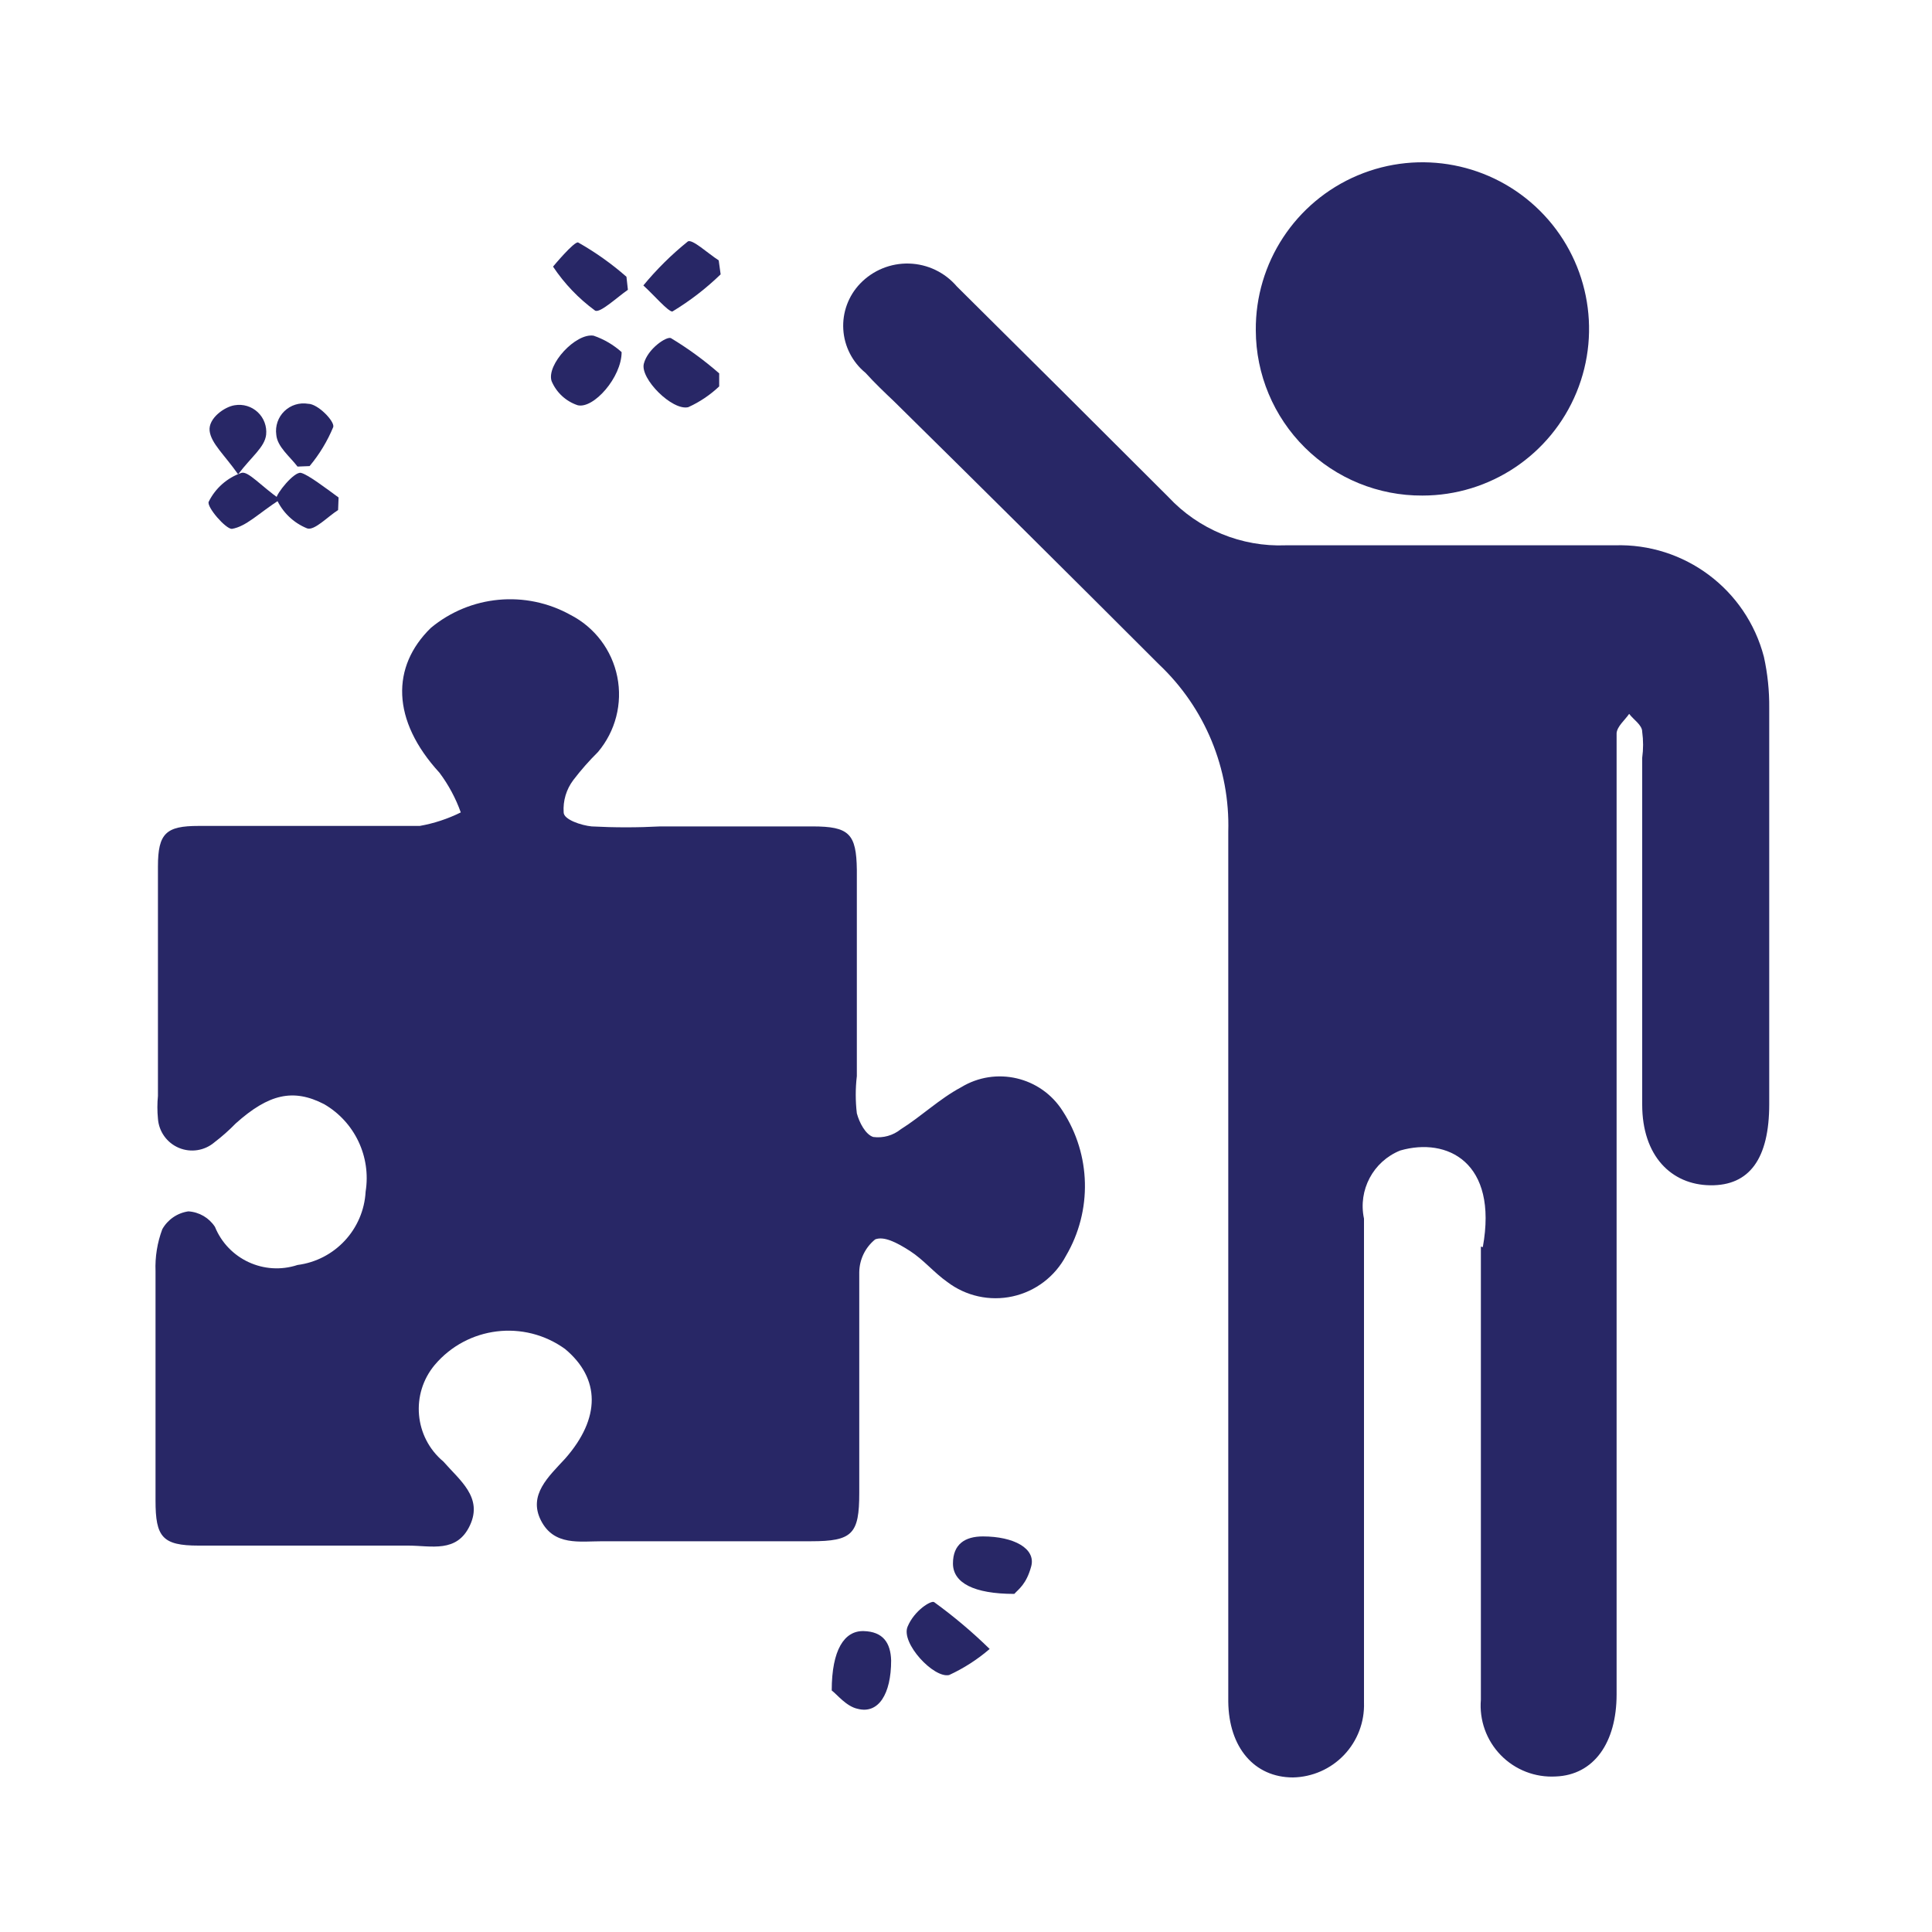
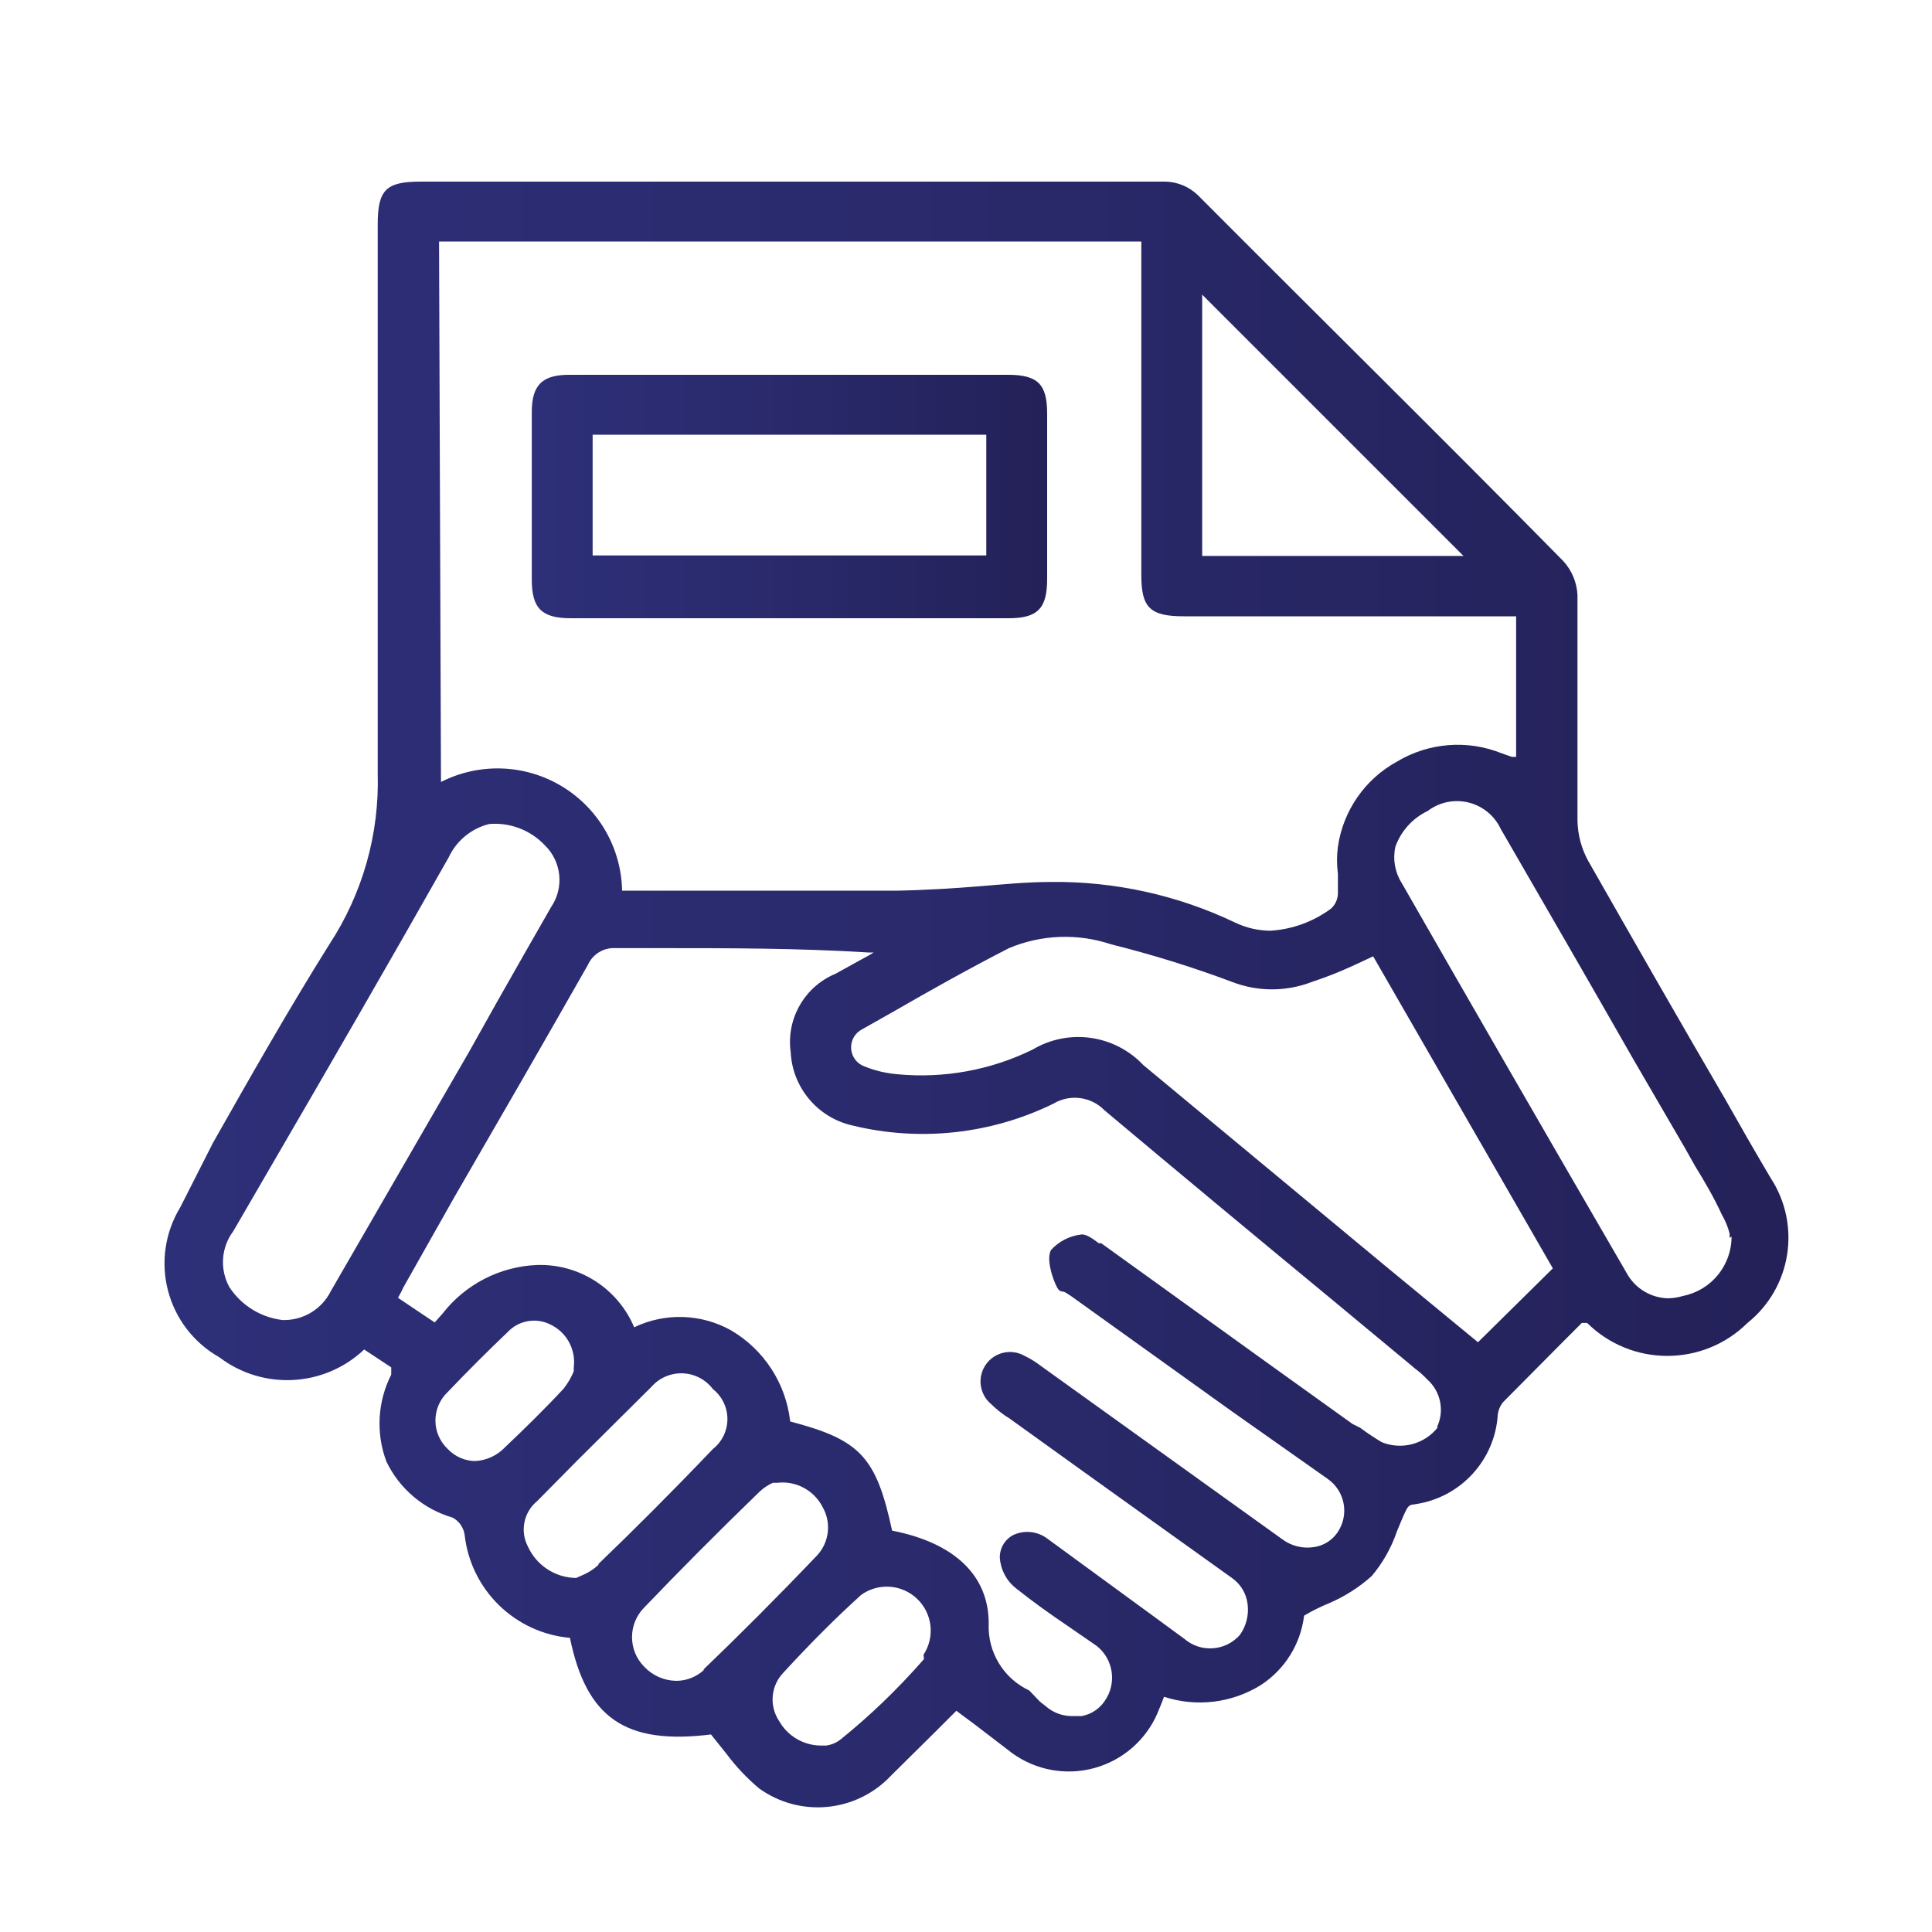
- <svg xmlns="http://www.w3.org/2000/svg" id="Layer_1" data-name="Layer 1" viewBox="0 0 40 40">
+ <svg xmlns="http://www.w3.org/2000/svg" xmlns:xlink="http://www.w3.org/1999/xlink" id="Layer_1" data-name="Layer 1" viewBox="0 0 40 40">
  <defs>
-     <style>.cls-1{fill:#282766;}</style>
+     <style>.cls-1{fill:url(#Degradado_sin_nombre_50);}.cls-2{fill:url(#Degradado_sin_nombre_50-2);}</style>
+     <linearGradient id="Degradado_sin_nombre_50" x1="3.4" y1="20.59" x2="37.06" y2="20.59" gradientUnits="userSpaceOnUse">
+       <stop offset="0" stop-color="#2d2f78" />
+       <stop offset="0.44" stop-color="#2a2a6d" />
+       <stop offset="1" stop-color="#242158" />
+     </linearGradient>
+     <linearGradient id="Degradado_sin_nombre_50-2" x1="11.01" y1="10.26" x2="21.68" y2="10.26" xlink:href="#Degradado_sin_nombre_50" />
  </defs>
-   <path class="cls-1" d="M30.7,25.82c.32-1.76-.74-2.28-1.71-2a1.24,1.24,0,0,0-.75,1.41c0,.48,0,1,0,1.47v7.84c0,.24,0,.47,0,.71a1.5,1.5,0,0,1-1.47,1.55c-.8,0-1.33-.62-1.34-1.57V28.39c0-3.73,0-7.45,0-11.17A4.58,4.58,0,0,0,24,13.76Q21.24,11,18.51,8.31c-.2-.19-.4-.38-.59-.59a1.26,1.26,0,0,1-.11-1.85,1.35,1.35,0,0,1,2,.06q2.2,2.18,4.38,4.36a3.15,3.15,0,0,0,2.43,1c2.27,0,4.54,0,6.81,0a3.09,3.09,0,0,1,3.09,2.31,4.71,4.71,0,0,1,.11,1.06c0,2.73,0,5.47,0,8.2,0,1.13-.41,1.69-1.22,1.68S34,23.93,34,22.87V15.69a2,2,0,0,0,0-.54c0-.14-.18-.25-.27-.37-.09.13-.25.26-.26.4,0,.53,0,1.07,0,1.6q0,9.15,0,18.3c0,1-.47,1.67-1.26,1.7a1.47,1.47,0,0,1-1.55-1.59c0-3.13,0-6.26,0-9.38Z" />
-   <path class="cls-1" d="M3.22,28.63c0-.77,0-1.54,0-2.31a2.24,2.24,0,0,1,.14-.87.74.74,0,0,1,.54-.37.71.71,0,0,1,.55.32,1.38,1.38,0,0,0,1.71.79,1.62,1.62,0,0,0,1.41-1.52,1.77,1.77,0,0,0-.86-1.81c-.64-.33-1.15-.21-1.83.4a4,4,0,0,1-.44.39.71.71,0,0,1-1.17-.49,2.42,2.42,0,0,1,0-.47c0-1.58,0-3.17,0-4.75,0-.69.17-.84.84-.84,1.53,0,3.05,0,4.58,0a3.14,3.14,0,0,0,.85-.28A3.13,3.13,0,0,0,9.1,16c-1-1.09-1-2.2-.18-3a2.57,2.57,0,0,1,2.89-.27,1.85,1.85,0,0,1,.57,2.84,5.57,5.57,0,0,0-.51.58,1,1,0,0,0-.2.67c0,.15.37.27.58.29a13.4,13.4,0,0,0,1.42,0h3.15c.76,0,.91.15.92.9v4.27a3.27,3.27,0,0,0,0,.77c.05.19.18.44.34.49a.75.75,0,0,0,.57-.16c.43-.27.8-.63,1.25-.87A1.54,1.54,0,0,1,22,23a2.85,2.85,0,0,1,.07,3,1.65,1.65,0,0,1-2.46.54c-.27-.19-.49-.46-.77-.64s-.54-.31-.72-.24a.89.89,0,0,0-.33.68c0,1.52,0,3,0,4.57,0,.85-.14,1-1,1H12.47c-.47,0-1,.1-1.27-.43s.16-.91.5-1.28c.74-.84.73-1.66,0-2.27A2,2,0,0,0,9,28.26a1.42,1.42,0,0,0,.18,2c.34.39.82.74.55,1.32S8.93,32,8.45,32C7,32,5.56,32,4.11,32c-.75,0-.89-.18-.89-.93s0-1.63,0-2.44Z" />
-   <path class="cls-1" d="M26,6.84a3.45,3.45,0,1,1,3.45,3.42A3.43,3.43,0,0,1,26,6.84Z" />
-   <path class="cls-1" d="M17.22,35c0-.84.26-1.24.66-1.23s.56.24.57.61c0,.69-.26,1.11-.69,1C17.52,35.33,17.33,35.08,17.22,35Z" />
-   <path class="cls-1" d="M21,33c-.84,0-1.27-.23-1.27-.63s.25-.56.62-.56c.64,0,1.1.25,1,.62S21.09,32.9,21,33Z" />
-   <path class="cls-1" d="M20.49,34.14a3.58,3.58,0,0,1-.84.54c-.32.07-1-.66-.86-1s.49-.55.55-.51A10.29,10.29,0,0,1,20.49,34.14Z" />
-   <path class="cls-1" d="M13,6c-.23.16-.58.49-.68.43a3.6,3.6,0,0,1-.87-.91s.44-.53.52-.5a6,6,0,0,1,1,.71Z" />
-   <path class="cls-1" d="M12.87,7.29c0,.52-.58,1.18-.91,1.1a.89.89,0,0,1-.54-.5c-.11-.34.5-1,.87-.94A1.68,1.68,0,0,1,12.87,7.29Z" />
-   <path class="cls-1" d="M14.92,5.68a5.56,5.56,0,0,1-1,.77c-.09,0-.39-.35-.6-.54A6.36,6.36,0,0,1,14.24,5c.09-.06.42.25.64.39Z" />
-   <path class="cls-1" d="M14.89,8a2.32,2.32,0,0,1-.64.43c-.33.08-1-.59-.92-.9s.47-.57.56-.53a7.06,7.06,0,0,1,1,.73Z" />
-   <path class="cls-1" d="M7,10.56c-.22.14-.49.43-.64.38a1.18,1.18,0,0,1-.64-.62c0-.1.37-.56.51-.53s.52.32.78.51Z" />
-   <path class="cls-1" d="M4.93,9.82c-.28-.4-.56-.64-.59-.9s.31-.5.52-.53A.56.56,0,0,1,5.51,9C5.48,9.26,5.21,9.45,4.93,9.82Z" />
-   <path class="cls-1" d="M6.16,9.66C6,9.45,5.74,9.25,5.72,9a.57.57,0,0,1,.66-.64c.2,0,.55.36.52.48a3.13,3.13,0,0,1-.49.81Z" />
-   <path class="cls-1" d="M5.8,10.34c-.45.29-.7.56-1,.61-.13,0-.52-.45-.48-.56A1.19,1.19,0,0,1,5,9.79C5.14,9.75,5.4,10.06,5.8,10.34Z" />
+   <path class="cls-1" d="M36.66,24.39c-.32-.54-.63-1.08-.94-1.63-.94-1.61-1.9-3.29-2.84-4.94a1.8,1.8,0,0,1-.22-.83c0-.72,0-1.46,0-2.17s0-1.67,0-2.5a1.12,1.12,0,0,0-.3-.71c-2.43-2.47-5-5-7.56-7.57a1,1,0,0,0-.67-.28H8.71c-.72,0-.89.17-.89.89V7.82c0,2.69,0,5.46,0,8.19a6.13,6.13,0,0,1-1,3.54c-.84,1.34-1.64,2.75-2.41,4.11L3.73,25a2.23,2.23,0,0,0,.81,3.1,2.32,2.32,0,0,0,3-.16h0l.56.37v0a.64.64,0,0,1,0,.07l0,.08A2.24,2.24,0,0,0,8,30.26a2.2,2.2,0,0,0,1.37,1.16.48.48,0,0,1,.25.36,2.41,2.41,0,0,0,2.18,2.13h0v0c.34,1.66,1.15,2.22,2.92,2h0l.32.4a4.27,4.27,0,0,0,.68.72,2.08,2.08,0,0,0,2.73-.27l.93-.92.42-.42,0,0,0,0,.39.29.77.59a2,2,0,0,0,3-.82l.09-.22.05-.13h0a2.39,2.39,0,0,0,2-.24A2,2,0,0,0,27,33.45v0h0a3.89,3.89,0,0,1,.5-.25,3.22,3.22,0,0,0,.9-.57,2.86,2.86,0,0,0,.52-.92c.06-.14.12-.3.19-.44s.12-.11.21-.13a2,2,0,0,0,1.69-1.85.5.5,0,0,1,.11-.26l1.25-1.26.38-.38,0,0,.06,0,.05,0a2.36,2.36,0,0,0,3.32,0A2.26,2.26,0,0,0,36.66,24.39ZM24.89,6.1l5.41,5.41H24.89ZM9.09,5H23.63v6.91c0,.67.18.85.88.85h6.88v2.91l0,0-.09,0-.2-.07a2.44,2.44,0,0,0-2.18.17,2.4,2.4,0,0,0-1.22,1.76,2.12,2.12,0,0,0,0,.56c0,.12,0,.25,0,.38a.44.44,0,0,1-.14.34,2.36,2.36,0,0,1-1.26.46,1.72,1.72,0,0,1-.73-.17,8.62,8.62,0,0,0-3.81-.84c-.5,0-1,.05-1.49.09s-1.12.08-1.69.09c-1.32,0-2.68,0-4,0H12.88v0a2.58,2.58,0,0,0-3.75-2.25l0,0ZM6.85,26.73a1.08,1.08,0,0,1-1,.6h0a1.53,1.53,0,0,1-1.1-.68,1.07,1.07,0,0,1,.08-1.16l.79-1.36c1.21-2.08,2.46-4.24,3.67-6.38a1.26,1.26,0,0,1,.84-.69,1.42,1.42,0,0,1,1.15.44,1,1,0,0,1,.13,1.28c-.38.66-.76,1.33-1.14,2l-.56,1-.63,1.09Zm3,3.52A.8.8,0,0,1,9.27,30a.81.81,0,0,1,0-1.18c.41-.43.82-.84,1.24-1.24a.75.75,0,0,1,.88-.16.86.86,0,0,1,.49.88h0a.79.79,0,0,0,0,.09,1.52,1.52,0,0,1-.21.36c-.4.43-.82.84-1.21,1.21A.92.92,0,0,1,9.83,30.25Zm2.55,2.14a1.16,1.16,0,0,1-.36.23l-.11.05h0a1.11,1.11,0,0,1-1-.65.76.76,0,0,1,.19-.94l.83-.84,1.54-1.53a.82.82,0,0,1,1.27.05.79.79,0,0,1,0,1.24C13.91,30.89,13.13,31.67,12.38,32.39Zm2.18,2.18a.85.85,0,0,1-.58.23.93.93,0,0,1-.66-.29.87.87,0,0,1,0-1.23c.7-.73,1.46-1.5,2.39-2.4A1,1,0,0,1,16,30.7l.09,0h0a.93.93,0,0,1,.94.5.85.85,0,0,1-.11,1C16.08,33.08,15.29,33.87,14.56,34.57Zm4.55-.22C18.56,35,18,35.53,17.42,36a.61.61,0,0,1-.32.14l-.09,0h0a1,1,0,0,1-.88-.51.8.8,0,0,1,.09-1c.56-.61,1.08-1.13,1.61-1.61a.91.91,0,0,1,1.29,1.24Zm10.64-4.8a1,1,0,0,1-1.16.31,5,5,0,0,1-.45-.3L28,29.48l-1.77-1.27L22.8,25.74l-.05,0c-.12-.09-.27-.2-.37-.18a1,1,0,0,0-.62.32c-.09.17,0,.49.09.7s.12.13.21.18l.11.07,3.32,2.38,2,1.41a.8.8,0,0,1,.2,1.11.71.71,0,0,1-.48.3.87.87,0,0,1-.66-.16l-5-3.59,0,0a1.94,1.94,0,0,0-.34-.21.61.61,0,0,0-.69,1,2.31,2.31,0,0,0,.29.24l.08.05,1.53,1.1c1,.72,2.07,1.48,3.1,2.22a.77.77,0,0,1,.31.53.9.9,0,0,1-.16.64.82.82,0,0,1-1.15.08l-.6-.44-2.23-1.63a.69.69,0,0,0-.71-.08.52.52,0,0,0-.28.47.88.88,0,0,0,.33.63c.35.28.73.55,1.1.8l.58.4a.84.84,0,0,1,.16,1.14.73.73,0,0,1-.48.31H22.2a.83.83,0,0,1-.48-.15l-.19-.15L21.31,35a1.46,1.46,0,0,1-.84-1.39c0-1-.72-1.67-2-1.92h0v0c-.33-1.53-.66-1.88-2.11-2.26h0v0a2.51,2.51,0,0,0-1.23-1.89,2.18,2.18,0,0,0-2-.06l0,0,0,0a2.11,2.11,0,0,0-2-1.29h0A2.61,2.61,0,0,0,9.16,27.2L9,27.38v0l-.76-.51v0l.06-.11a2,2,0,0,1,.11-.21l1-1.77c.91-1.57,1.85-3.2,2.76-4.8a.59.59,0,0,1,.58-.35h.94c1.4,0,2.84,0,4.29.09h.11l-.1.06-.22.12-.47.26a1.53,1.53,0,0,0-.93,1.62,1.64,1.64,0,0,0,1.27,1.52,6.15,6.15,0,0,0,4.17-.45.86.86,0,0,1,1.06.14c1.56,1.31,3.15,2.63,4.7,3.91l1.65,1.37.07.06a1.86,1.86,0,0,1,.26.23A.84.84,0,0,1,29.75,29.55Zm.83-1.76,0,0-1.93-1.59-5-4.15a1.85,1.85,0,0,0-2.29-.32,5.23,5.23,0,0,1-2.81.51,2.35,2.35,0,0,1-.67-.16.42.42,0,0,1-.05-.77l.62-.35c.78-.45,1.6-.91,2.42-1.33A3,3,0,0,1,23,19.55a22.92,22.92,0,0,1,2.51.78,2.29,2.29,0,0,0,1.65,0A8.06,8.06,0,0,0,28,20l.43-.2,0,0,3.72,6.46Zm5.25-2.19a1.25,1.25,0,0,1-1,1.23,1.18,1.18,0,0,1-.31.05,1,1,0,0,1-.86-.52c-1.88-3.24-3.32-5.74-4.66-8.08a1,1,0,0,1-.13-.75,1.31,1.31,0,0,1,.67-.74,1,1,0,0,1,1.51.37c.92,1.59,1.85,3.2,2.74,4.76l1.07,1.84.22.39c.19.31.38.63.55,1a1.53,1.53,0,0,1,.16.39l0,.09Z" />
+   <path class="cls-2" d="M21.68,8.56c0-.61-.2-.8-.81-.8H11.78c-.55,0-.77.21-.77.77V12c0,.6.21.8.81.8h9.06c.6,0,.8-.2.8-.81ZM20.42,11.5H12.27V9h8.15Z" />
</svg>
